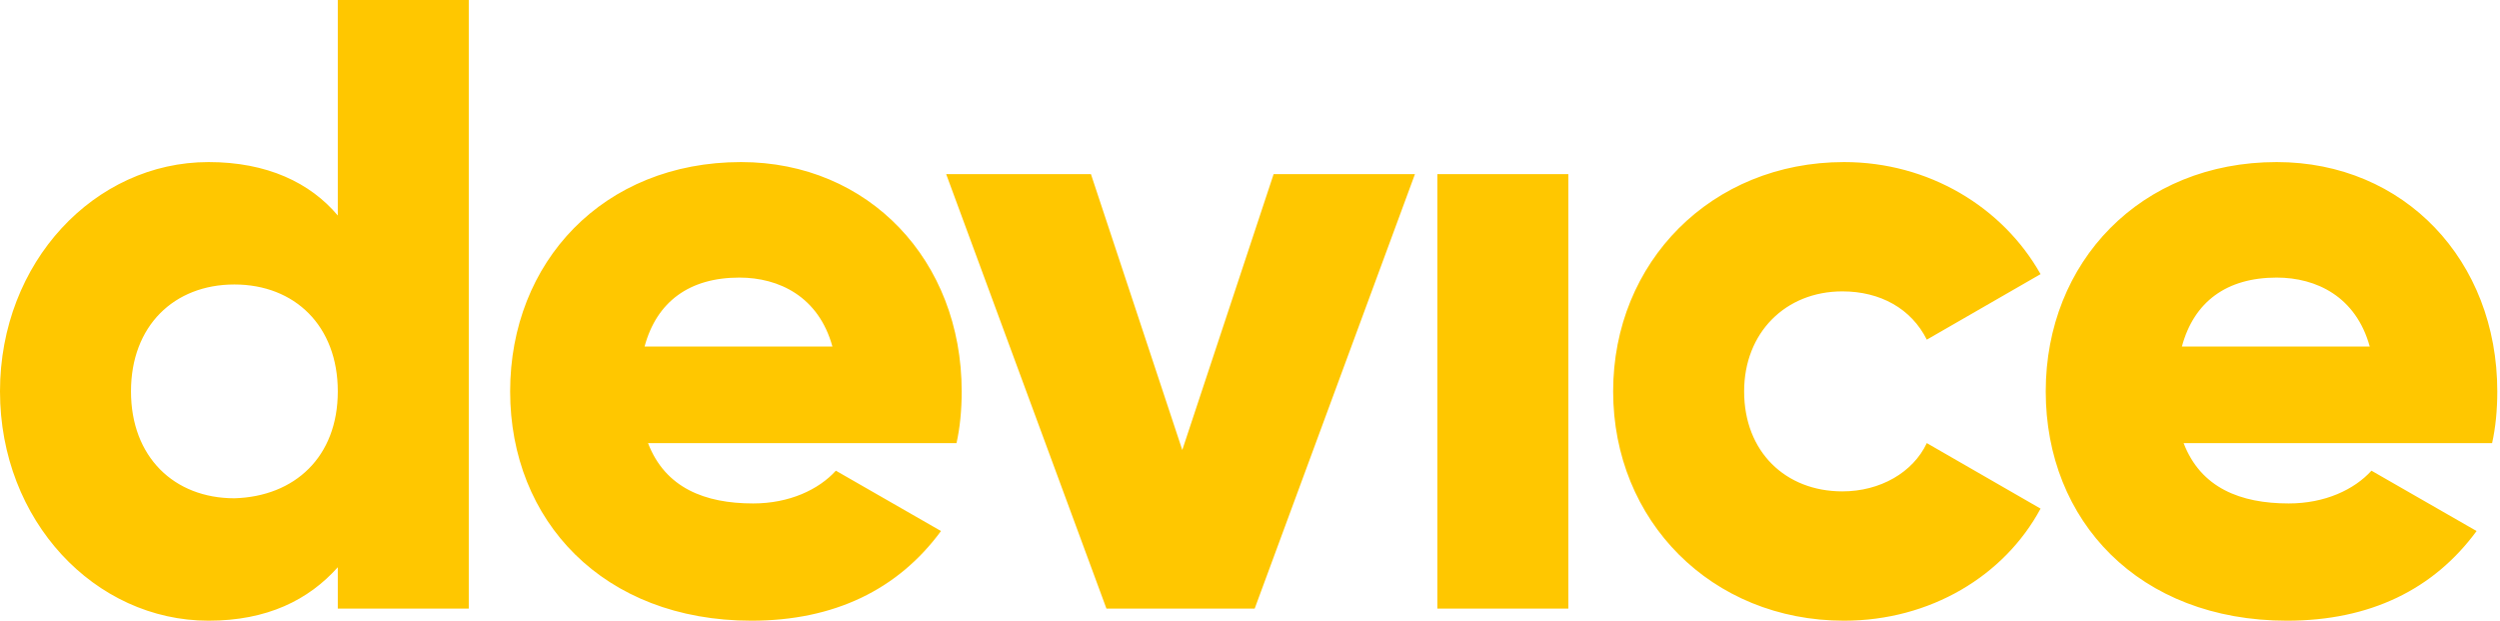
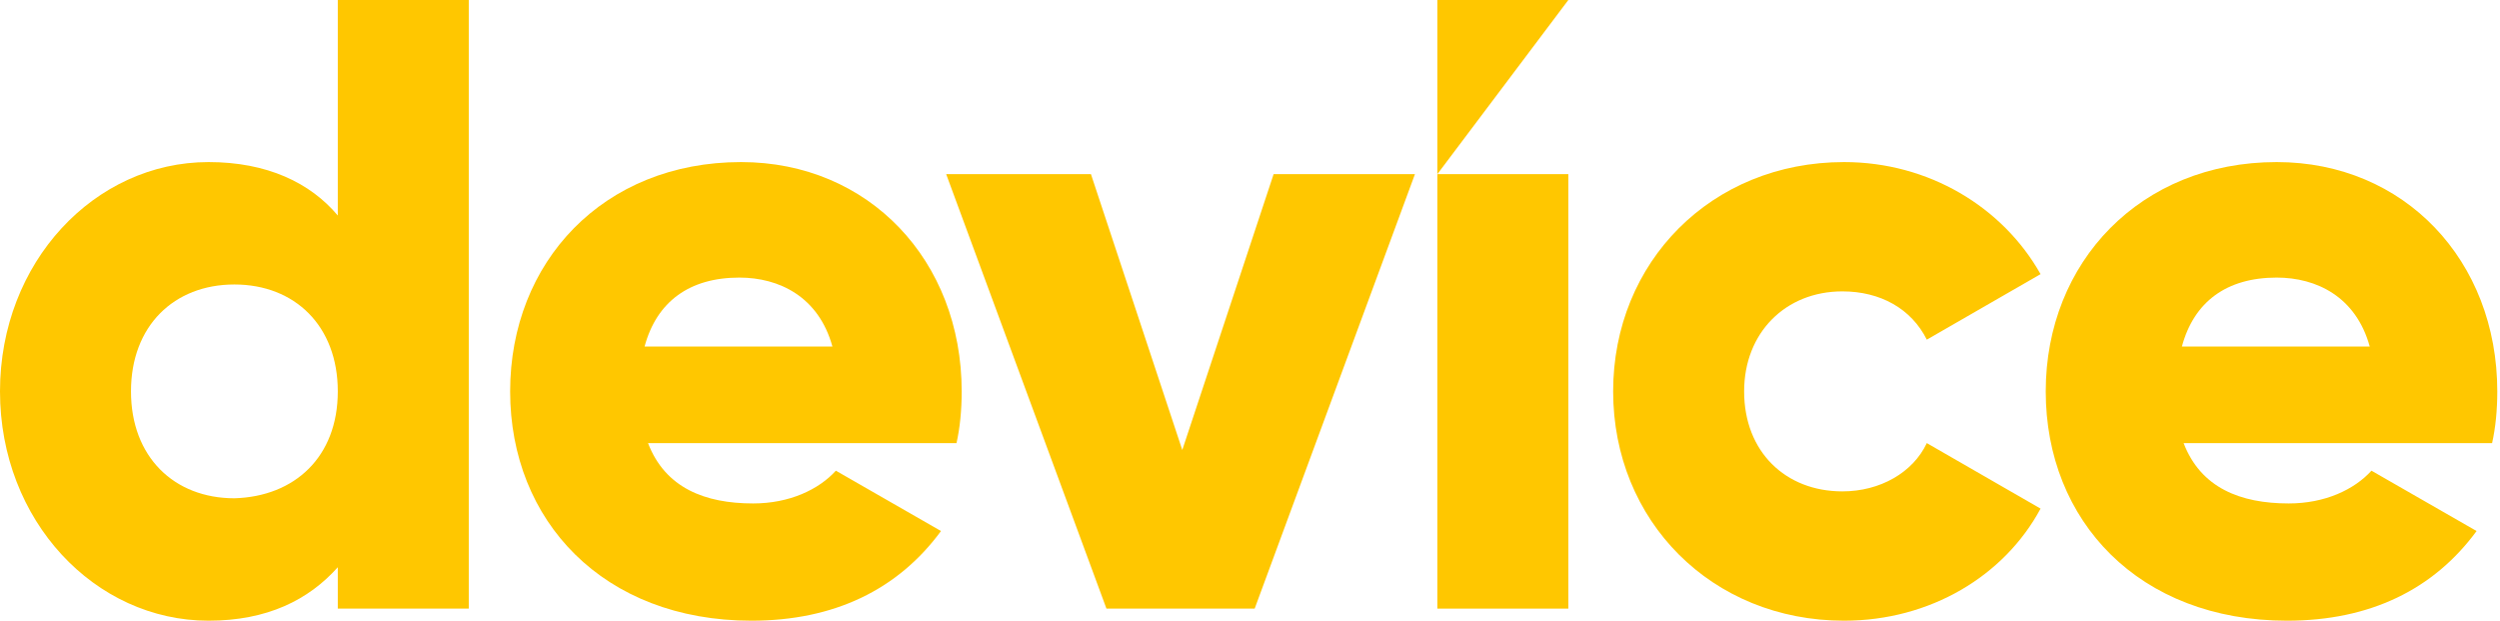
- <svg xmlns="http://www.w3.org/2000/svg" width="145" height="36" fill="none">
-   <path d="M27.2 0v35.3h-7.6v-2.4c-1.7 1.9-4.1 3.1-7.5 3.1C5.5 36 0 30.2 0 22.7 0 15.2 5.5 9.4 12.1 9.4c3.4 0 5.9 1.2 7.5 3.1V0h7.6Zm-7.6 22.7c0-3.8-2.5-6.2-6-6.2s-6 2.4-6 6.2c0 3.8 2.5 6.2 6 6.2 3.5-.1 6-2.4 6-6.2ZM43.7 29.2c2.1 0 3.8-.8 4.8-1.9l6.1 3.5c-2.5 3.4-6.2 5.2-11 5.2-8.6 0-14-5.8-14-13.3C29.6 15.2 35 9.4 43 9.4c7.4 0 12.8 5.7 12.8 13.3 0 1.1-.1 2.1-.3 3H37.6c1 2.6 3.3 3.5 6.1 3.5Zm4.6-9.1c-.8-2.9-3.1-4-5.4-4-2.9 0-4.8 1.4-5.5 4h10.9ZM82.1 10.1l-9.3 25.2h-8.6l-9.3-25.2h8.4l5.3 16 5.3-16h8.2ZM83.4 10.1H91v25.2h-7.6V10.1ZM93.6 22.7c0-7.5 5.7-13.3 13.4-13.3 4.9 0 9.2 2.6 11.4 6.5l-6.6 3.8c-.9-1.8-2.7-2.8-4.9-2.8-3.3 0-5.7 2.4-5.7 5.8 0 3.5 2.4 5.8 5.7 5.8 2.2 0 4.1-1.1 4.9-2.8l6.6 3.8C116.3 33.4 112 36 107 36c-7.7 0-13.4-5.8-13.4-13.3ZM132.8 29.2c2.1 0 3.8-.8 4.8-1.9l6.1 3.5c-2.5 3.4-6.2 5.2-11 5.2-8.6 0-14-5.8-14-13.3 0-7.5 5.5-13.3 13.4-13.3 7.4 0 12.8 5.7 12.8 13.3 0 1.1-.1 2.1-.3 3h-17.9c1 2.6 3.3 3.5 6.1 3.5Zm4.7-9.1c-.8-2.9-3.1-4-5.4-4-2.9 0-4.8 1.4-5.5 4h10.9Z" fill="#FFC700" />
+ <svg xmlns="http://www.w3.org/2000/svg" width="145" height="36" viewBox="0 0 145 36" fill="none">
+   <path d="M27.2 0V35.3H19.6V32.9C17.9 34.8 15.5 36 12.1 36C5.5 36 0 30.2 0 22.7C0 15.2 5.5 9.4 12.1 9.4C15.5 9.4 18 10.6 19.6 12.5V0H27.2ZM19.6 22.7C19.6 18.9 17.1 16.5 13.6 16.5C10.1 16.5 7.6 18.9 7.6 22.7C7.6 26.5 10.1 28.9 13.6 28.9C17.1 28.8 19.6 26.5 19.6 22.7Z" fill="#FFC700" />
+   <path d="M43.7 29.2C45.8 29.2 47.5 28.4 48.5 27.3L54.6 30.8C52.1 34.2 48.4 36 43.6 36C35 36 29.6 30.2 29.6 22.7C29.6 15.2 35 9.4 43 9.4C50.4 9.4 55.8 15.1 55.8 22.7C55.8 23.8 55.7 24.8 55.5 25.7H37.6C38.6 28.3 40.9 29.2 43.7 29.2ZM48.3 20.1C47.5 17.2 45.2 16.1 42.9 16.1C40 16.1 38.1 17.5 37.4 20.1H48.3Z" fill="#FFC700" />
+   <path d="M82.1 10.1L72.8 35.3H64.2L54.9 10.1H63.3L68.6 26.1L73.9 10.1C73.9 10.1 82.1 10.1 82.1 10.1Z" fill="#FFC700" />
+   <path d="M83.4 10.1H91V35.3H83.4V10.1Z" fill="#FFC700" />
+   <path d="M93.6 22.7C93.6 15.2 99.3 9.4 107 9.4C111.9 9.4 116.2 12 118.4 15.9L111.8 19.7C110.9 17.9 109.1 16.9 106.9 16.9C103.6 16.9 101.2 19.3 101.2 22.7C101.2 26.2 103.6 28.5 106.9 28.5C109.1 28.5 111 27.4 111.8 25.7L118.4 29.5C116.3 33.4 112 36 107 36C99.3 36 93.6 30.2 93.6 22.7Z" fill="#FFC700" />
+   <path d="M132.8 29.2C134.9 29.2 136.6 28.4 137.6 27.3L143.7 30.8C141.2 34.2 137.5 36 132.7 36C124.1 36 118.7 30.2 118.7 22.7C118.7 15.2 124.2 9.4 132.1 9.4C139.5 9.4 144.9 15.1 144.9 22.7C144.9 23.8 144.8 24.8 144.6 25.7H126.7C127.7 28.3 130 29.2 132.8 29.2ZM137.5 20.1C136.7 17.2 134.4 16.1 132.1 16.1C129.2 16.1 127.3 17.5 126.6 20.1H137.5Z" fill="#FFC700" />
+   <path d="M83.4 0V10.1L91 0H83.4Z" fill="#FFC700" />
</svg>
